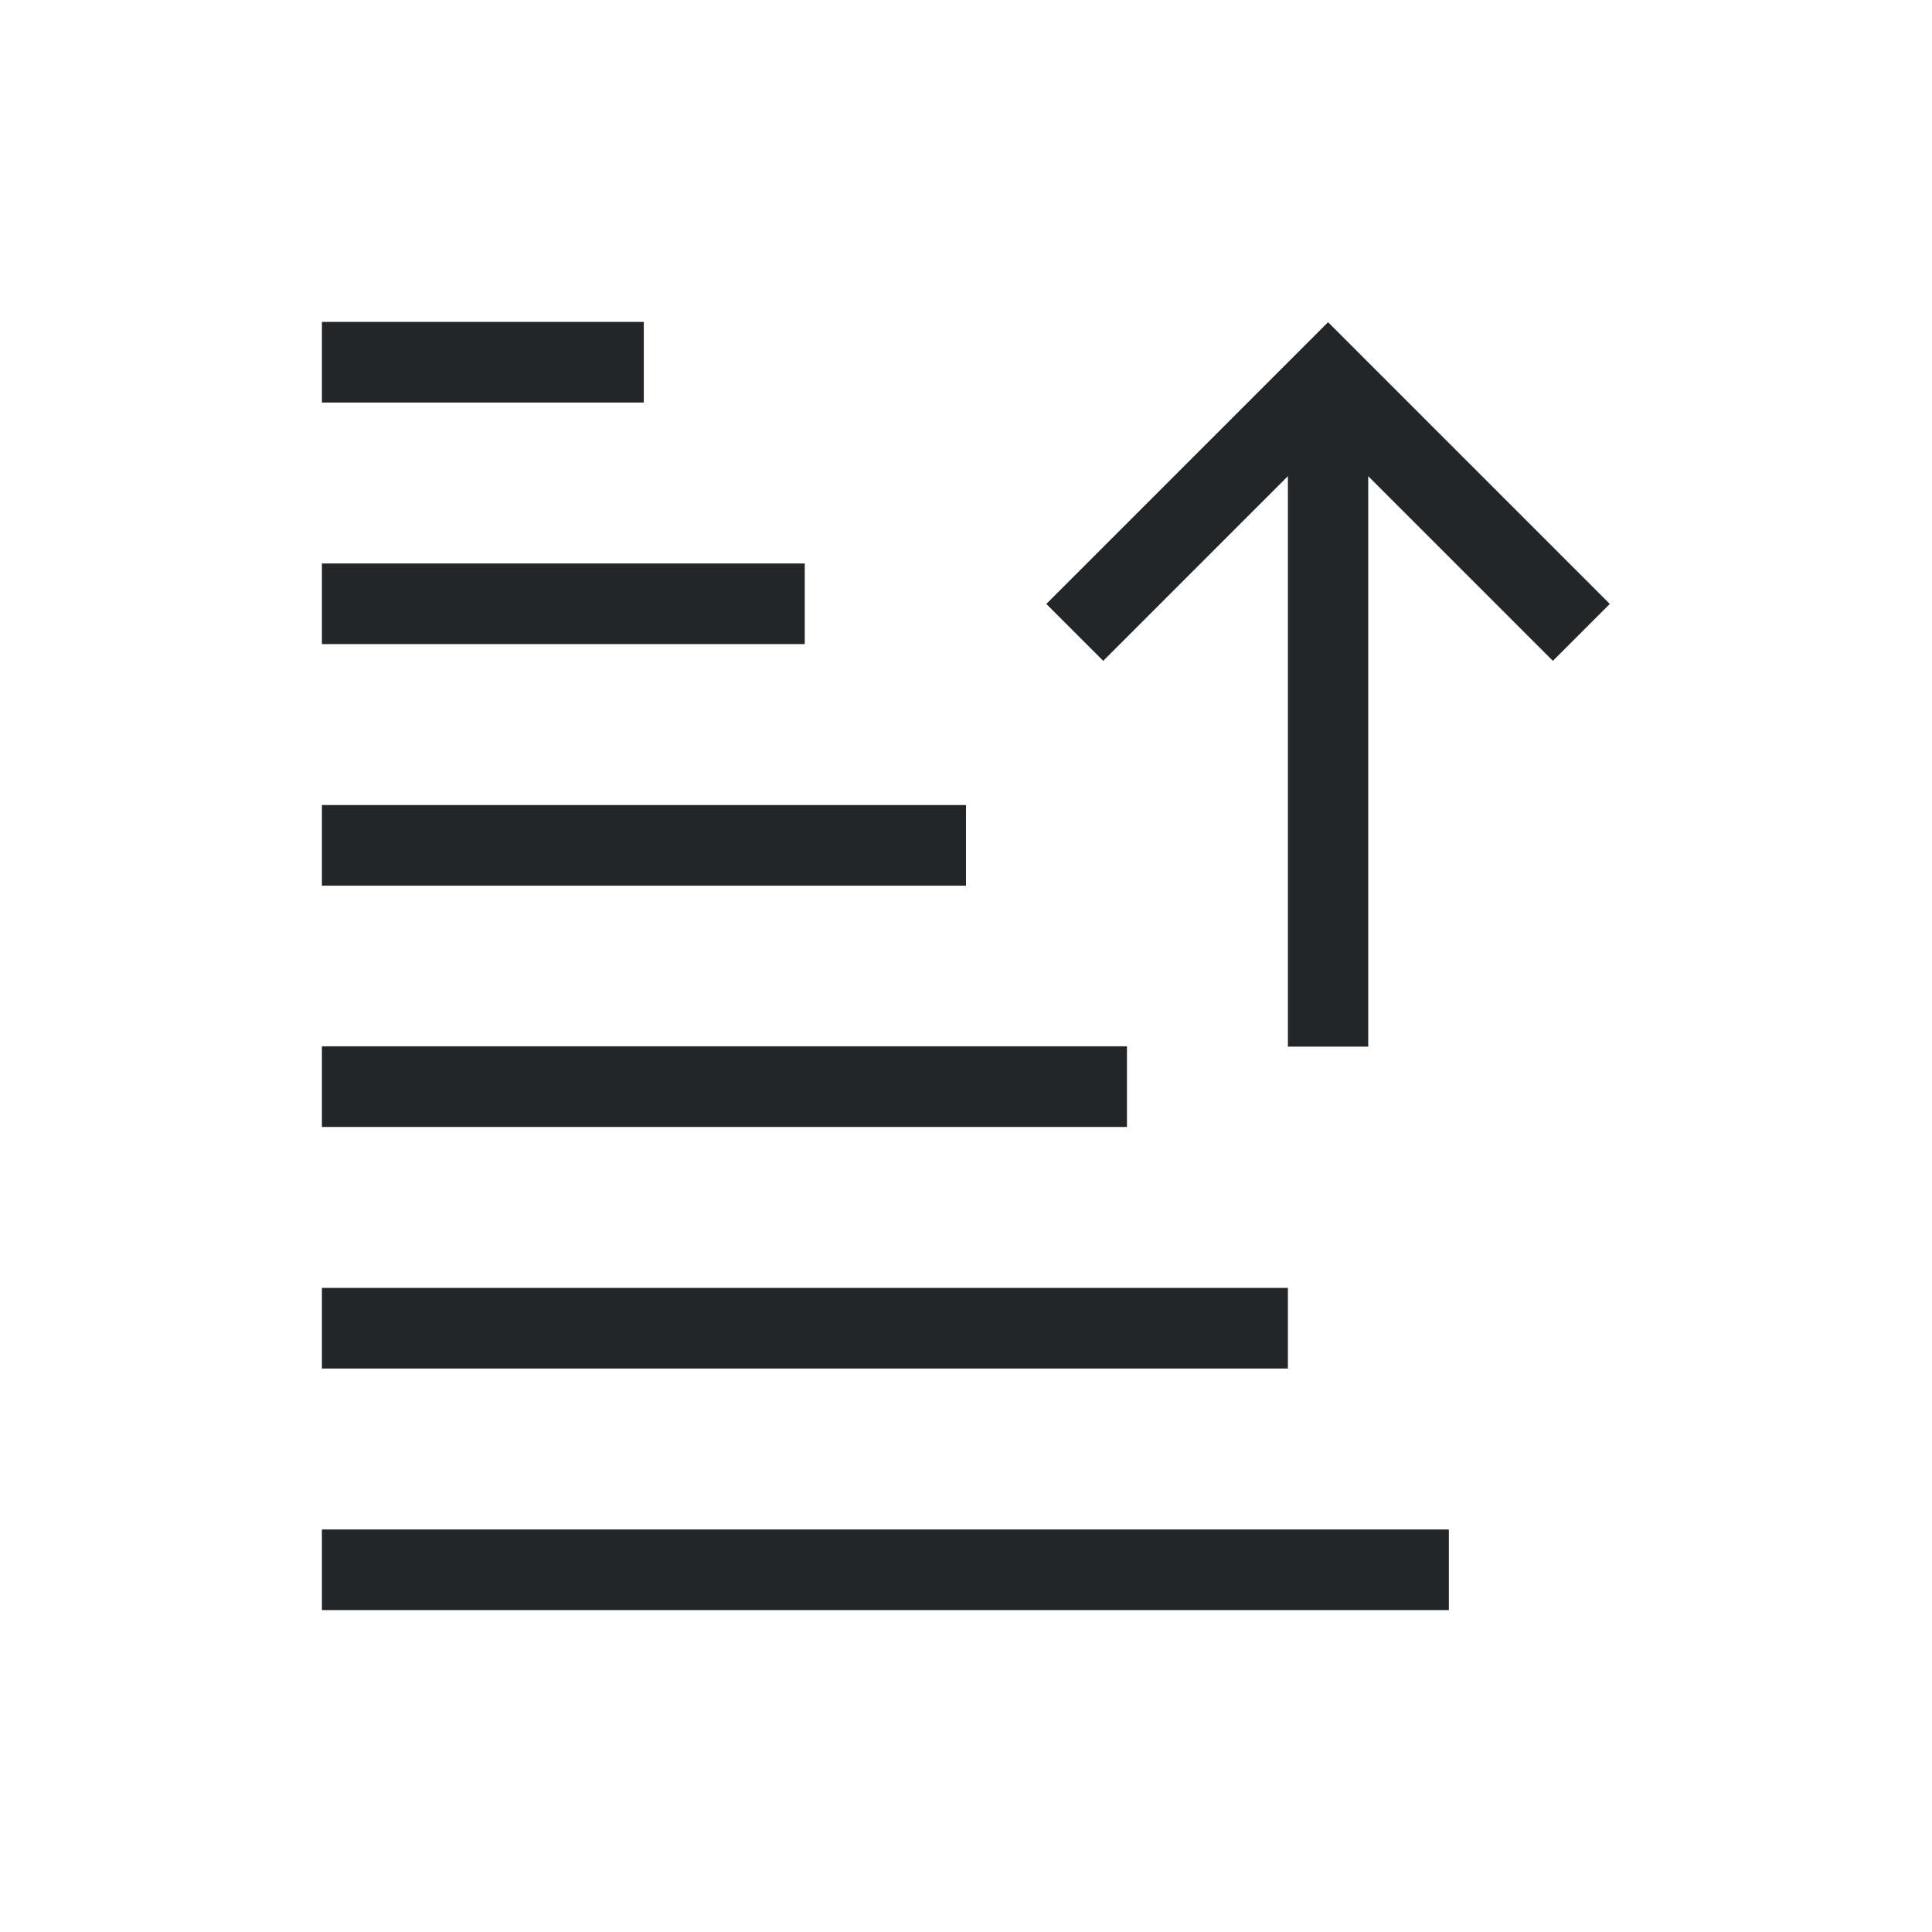
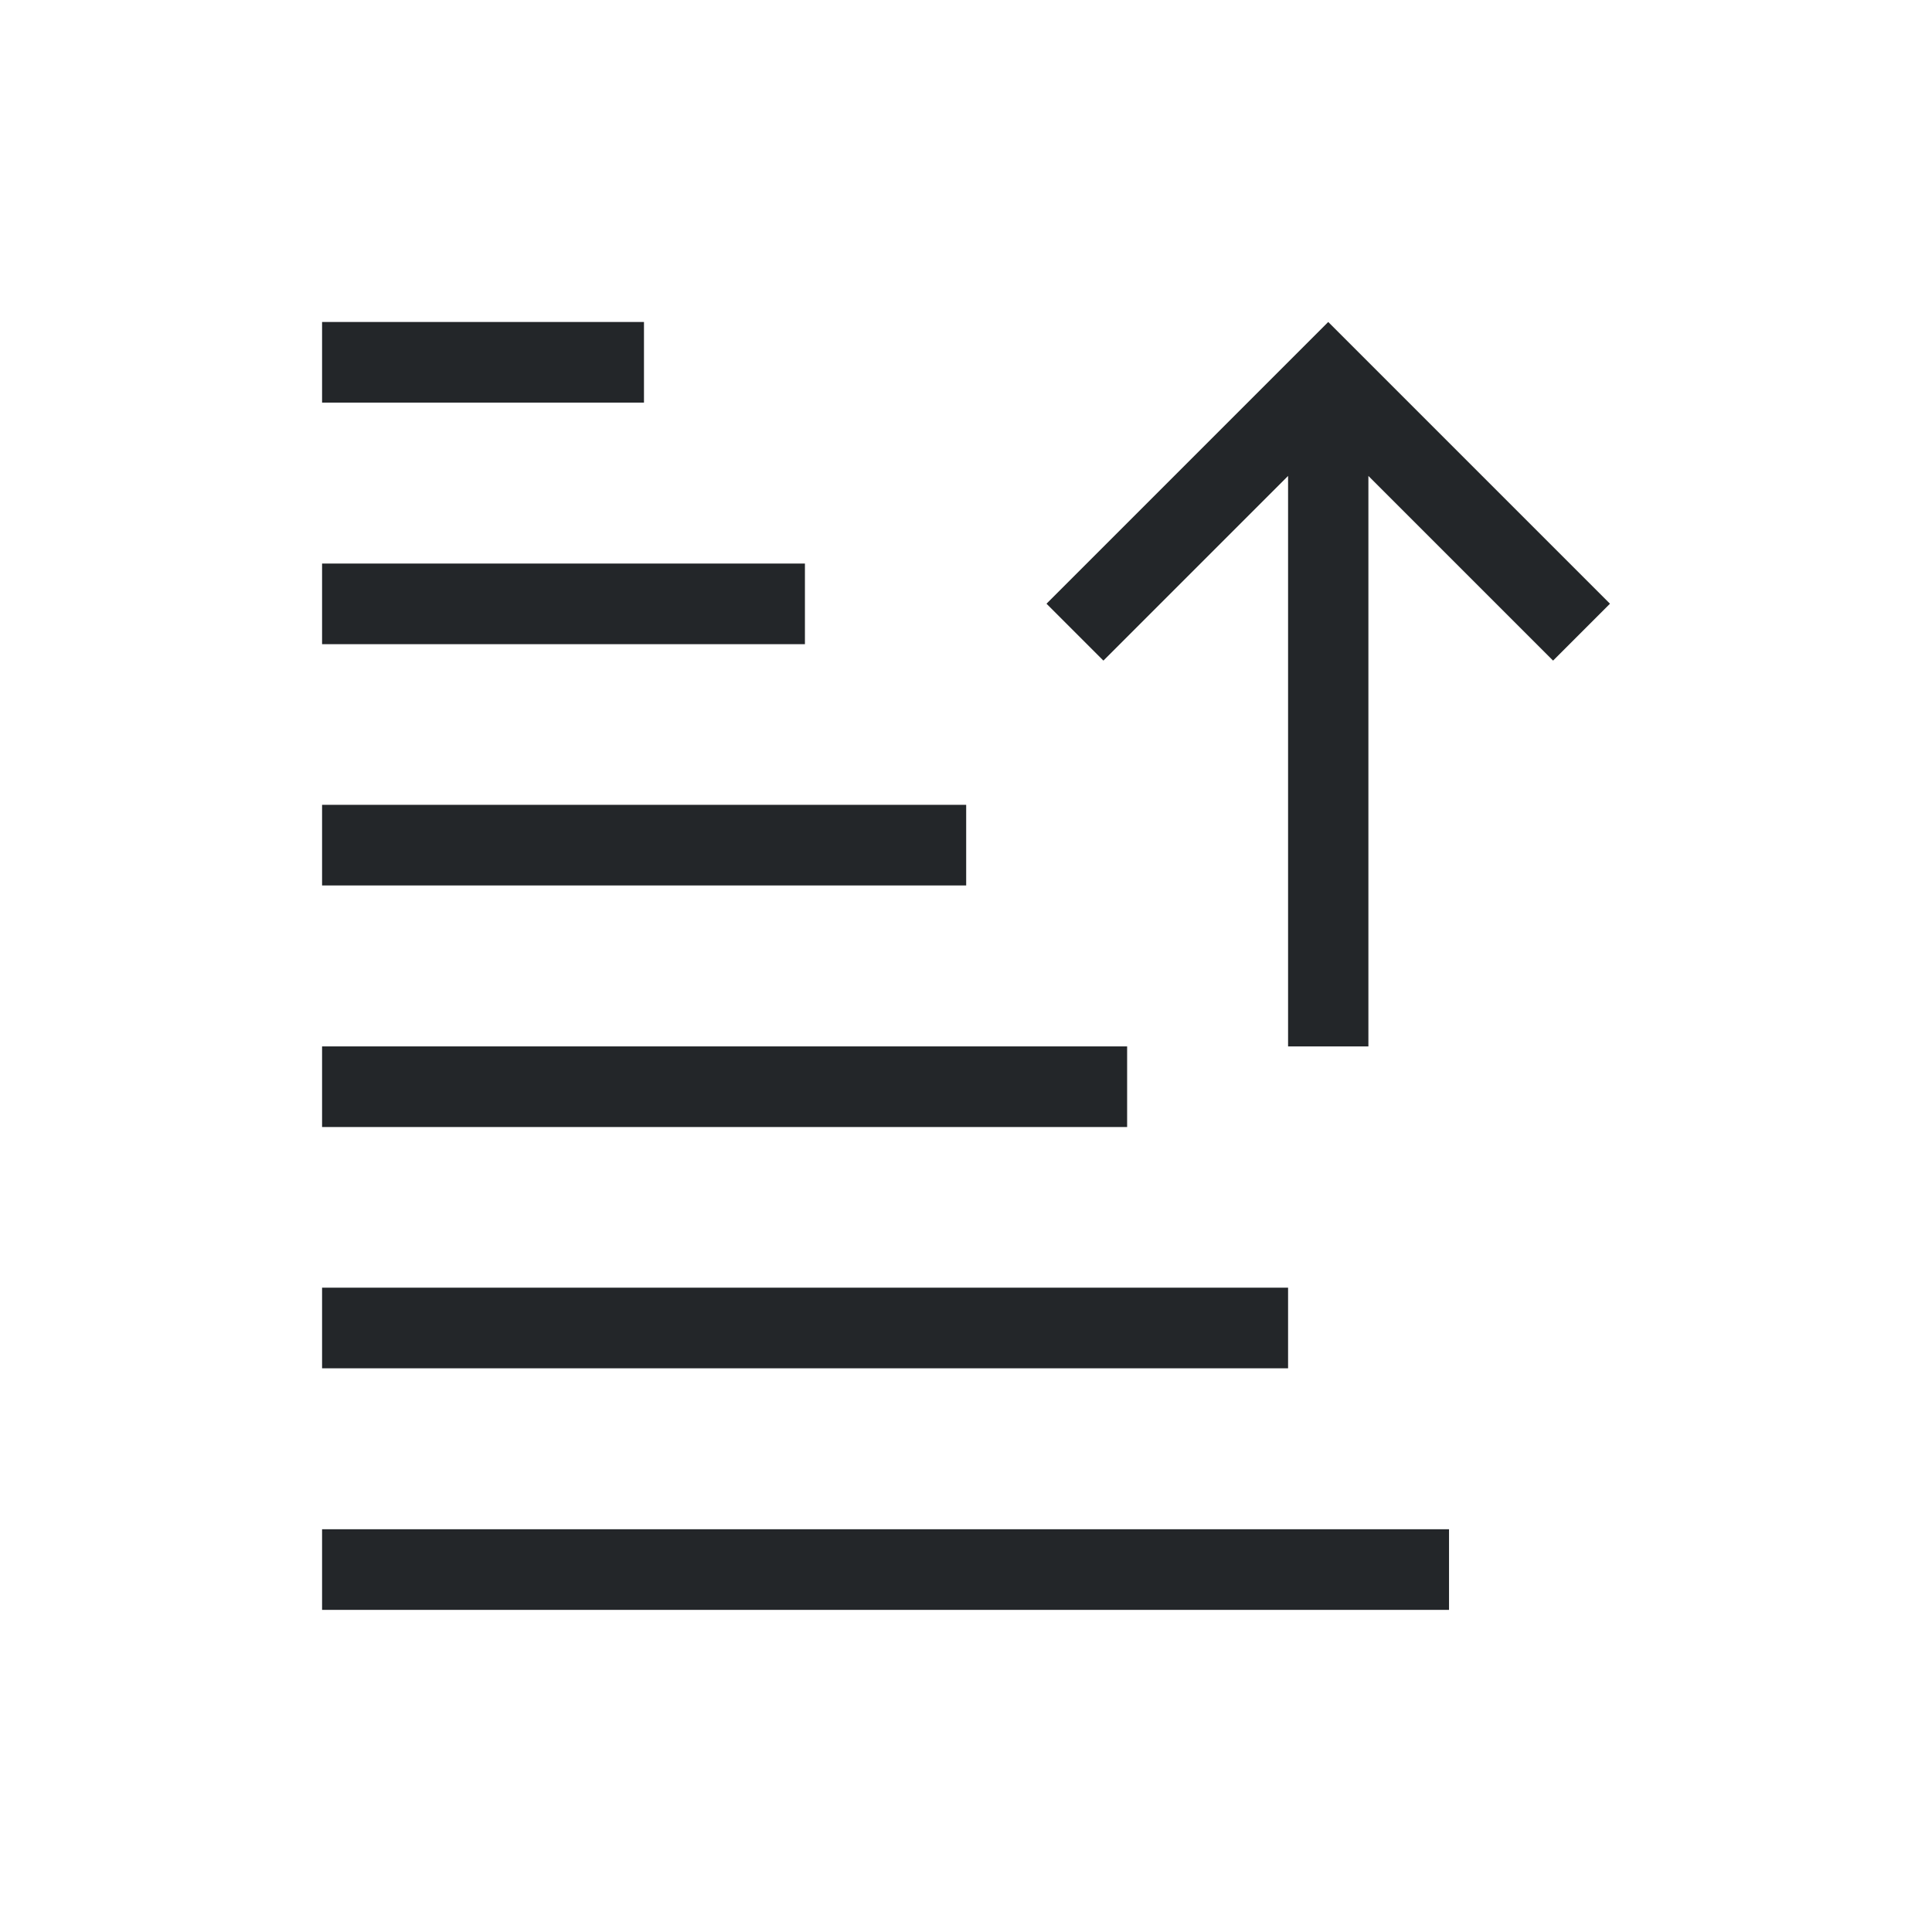
- <svg xmlns="http://www.w3.org/2000/svg" height="24" viewBox="0 0 6.35 6.35" width="24">
-   <style type="text/css" id="current-color-scheme">.ColorScheme-Text{color:#232629;}</style>
-   <g style="fill:currentColor;fill-opacity:1;stroke:none" class="ColorScheme-Text" transform="translate(0 -290.65)">
-     <path d="m4.233 294.09v-1.875l-.607.607-.187-.187.926-.926.926.926-.187.187-.607-.607v1.875z" />
-     <path d="m1.058 295.942v-.265h3.704v.265z" />
-     <path d="m1.058 295.148v-.265h3.175v.265z" />
-     <path d="m1.058 294.354v-.265h2.646v.265z" />
-     <path d="m1.058 291.708v.265h1.058v-.265z" />
-     <path d="m1.058 292.502v.265h1.587v-.265z" />
-     <path d="m1.058 293.296v.265h2.117v-.265z" />
+ <svg xmlns="http://www.w3.org/2000/svg" id="svg19" version="1.1" viewBox="0 0 24 24" width="24" height="24">
+   <style id="current-color-scheme" type="text/css">.ColorScheme-Text{color:#232629;}</style>
+   <g transform="translate(1,1)">
+     <g id="g17" class="ColorScheme-Text" transform="matrix(3.77953,0,0,3.77953,-2.4855562e-6,-1100.521)" fill="currentColor">
+       <path id="path3" d="m3.969 294.354v-1.875l-0.607 0.607-0.187-0.187 0.926-0.926 0.926 0.926-0.187 0.187-0.607-0.607v1.875z" />
+       <path id="path5" d="m0.794 296.206v-0.265h3.704v0.265z" />
+       <path id="path7" d="m0.794 295.412v-0.265h3.175v0.265z" />
+       <path id="path9" d="m0.794 294.619v-0.265h2.646v0.265z" />
+       <path id="path11" d="m0.794 291.973v0.265h1.058v-0.265z" />
+       <path id="path13" d="m0.794 292.767v0.265h1.587v-0.265z" />
+       <path id="path15" d="m0.794 293.56v0.265h2.117v-0.265z" />
+     </g>
  </g>
</svg>
